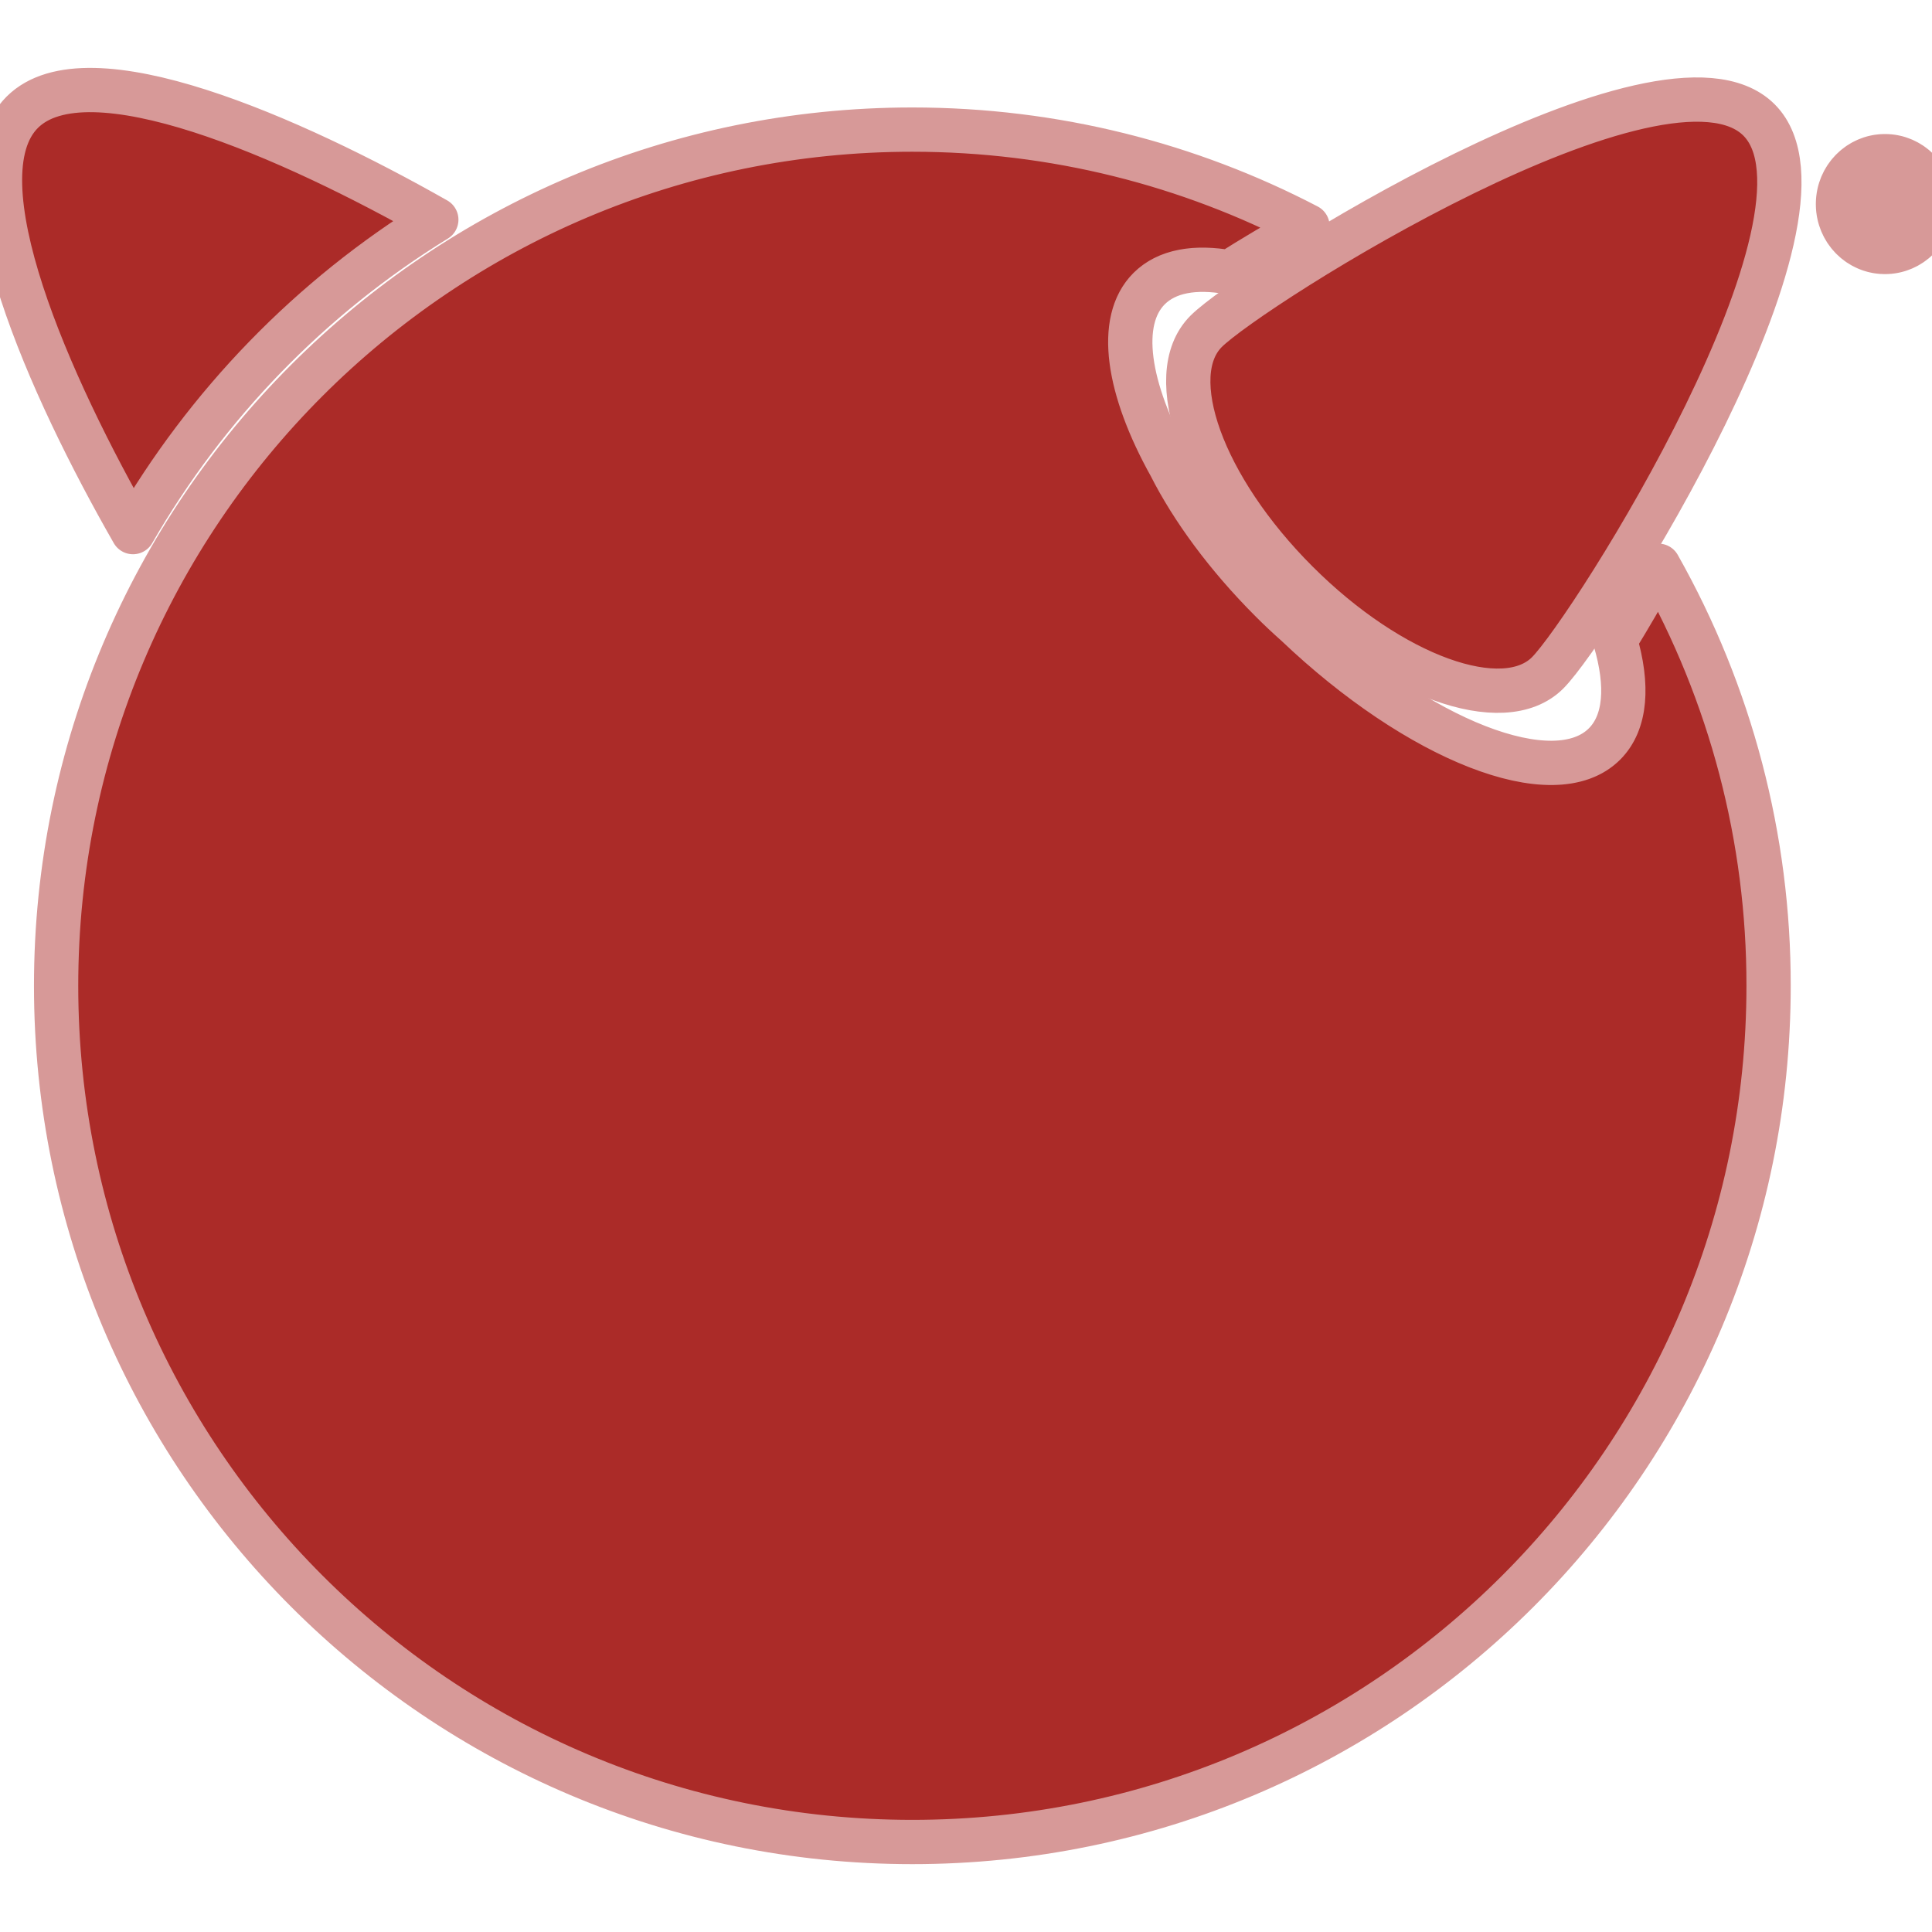
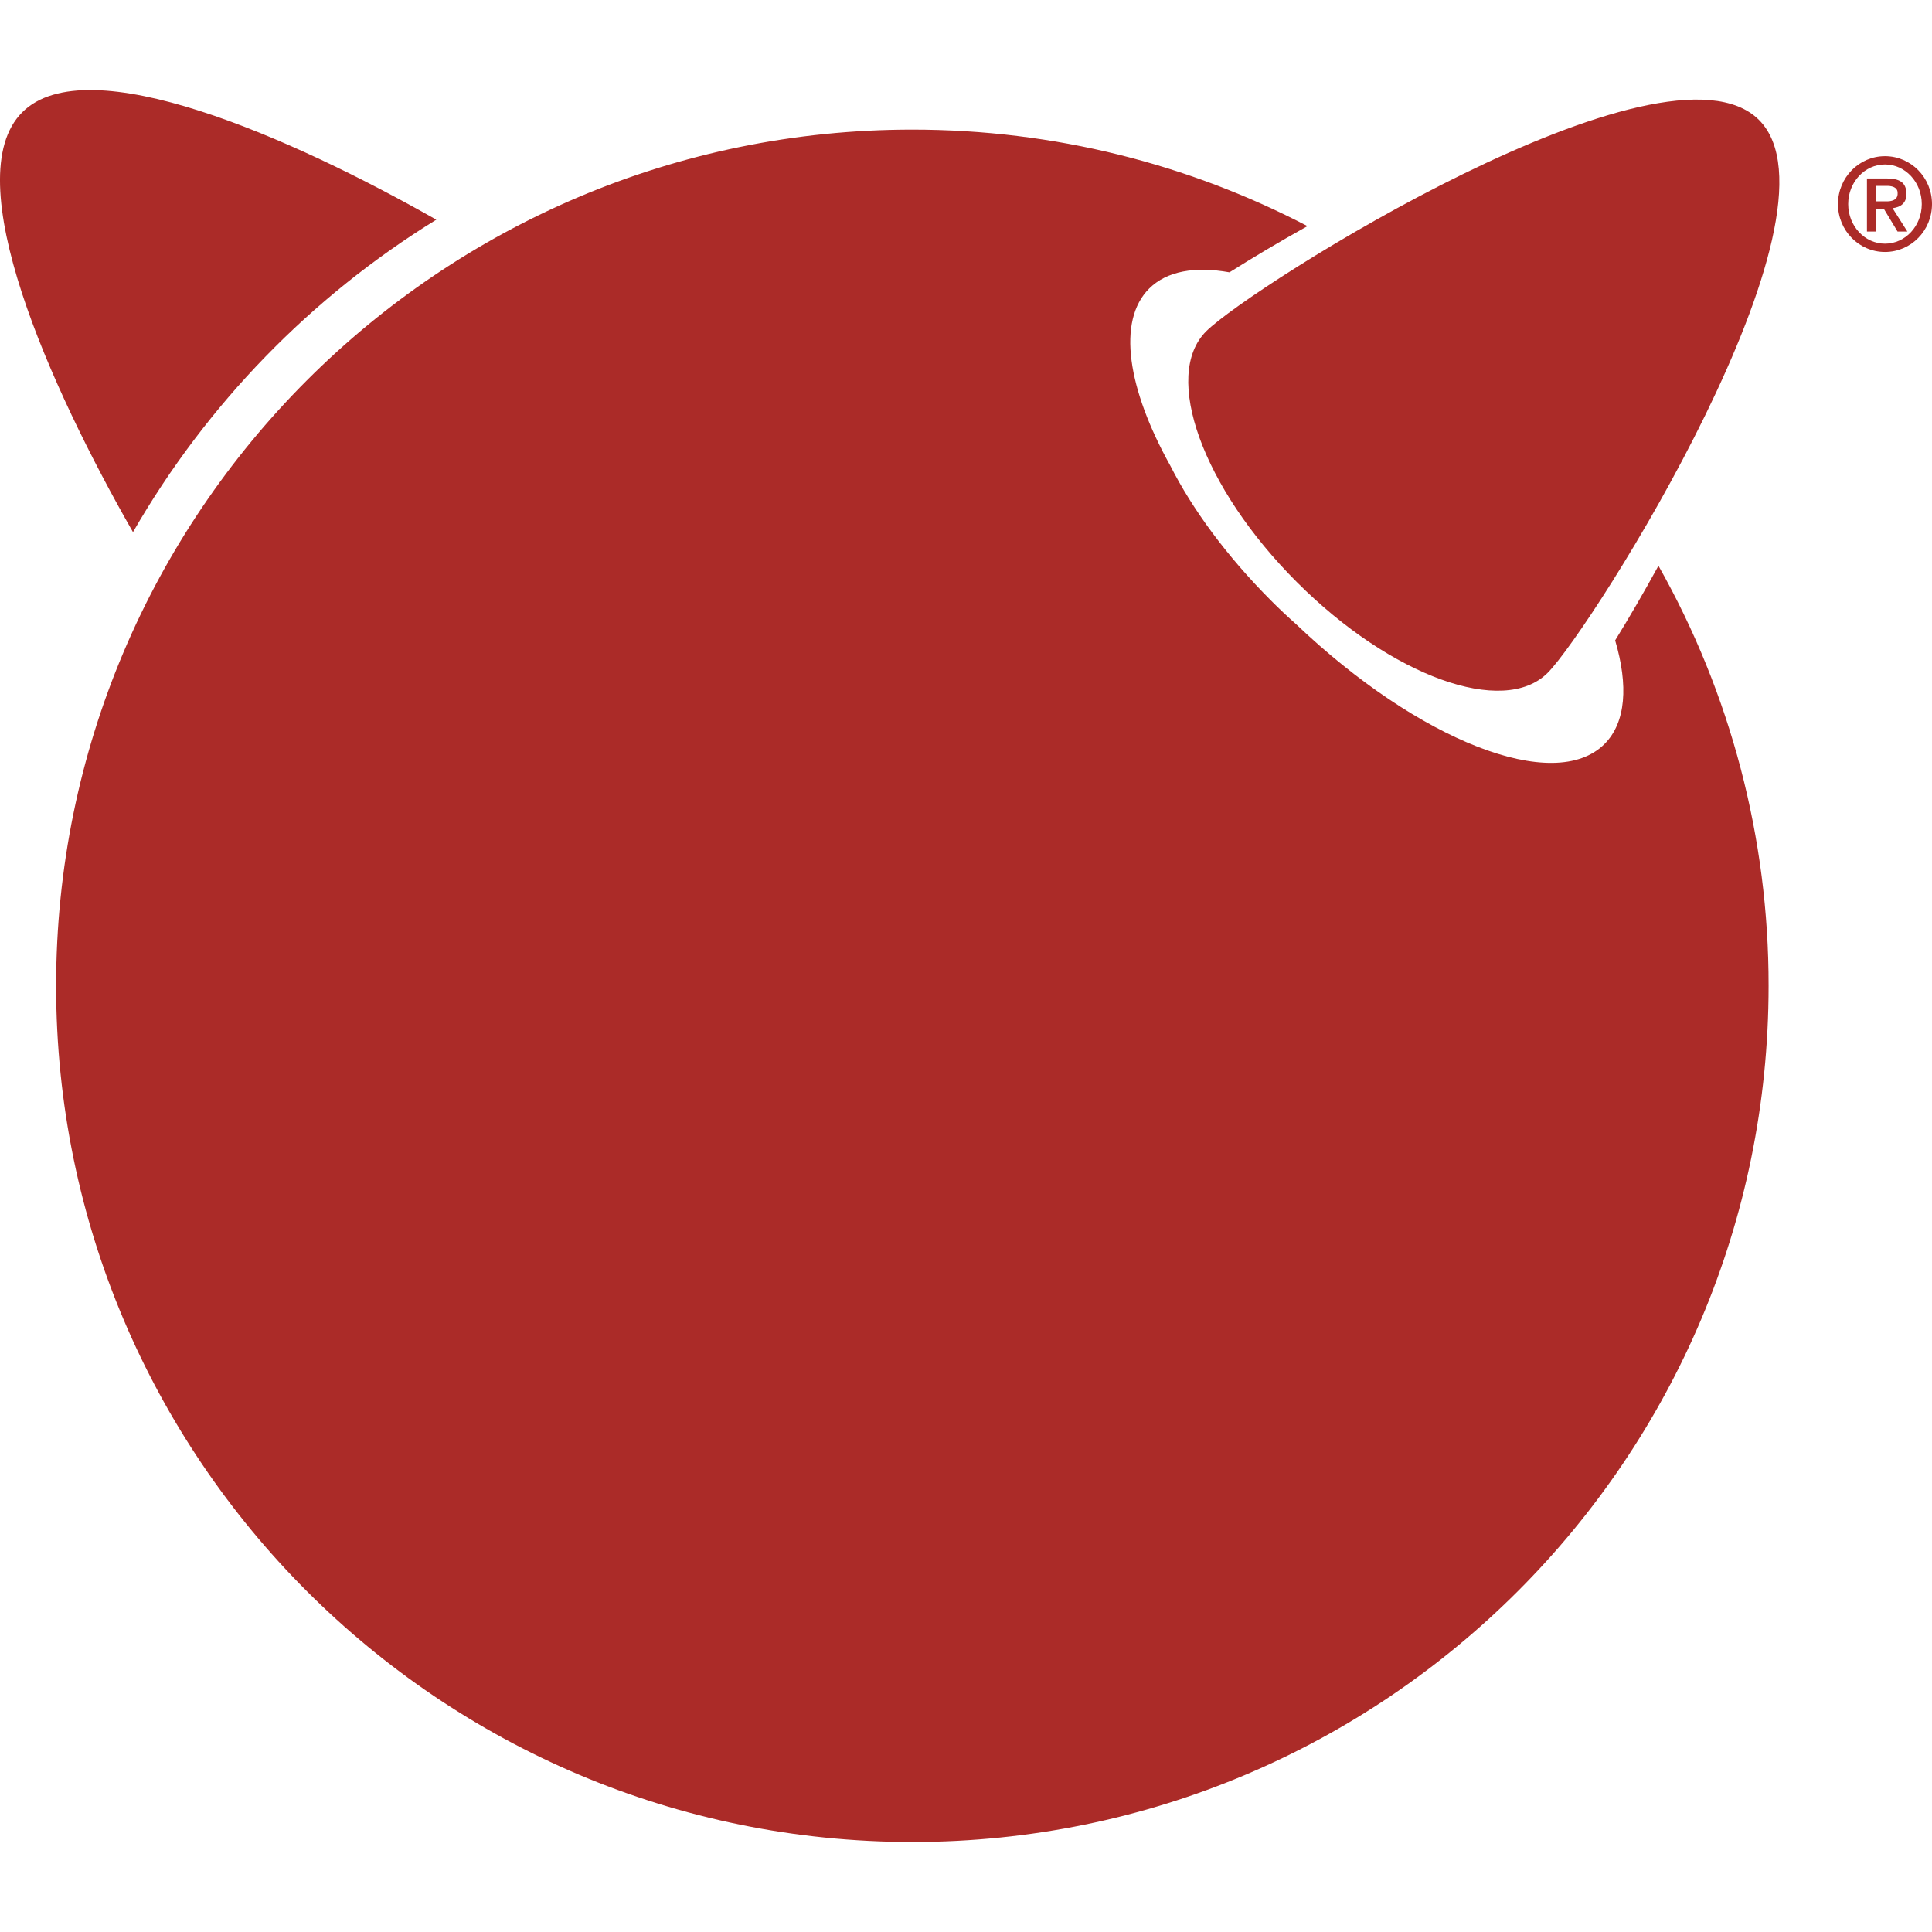
<svg xmlns="http://www.w3.org/2000/svg" viewBox="0 0 24 24" role="img" aria-label="FreeBSD">
-   <defs>
-     <filter id="tss_freebsd_flt" x="-45%" y="-45%" width="190%" height="190%">
-       <feGaussianBlur stdDeviation="1.15" />
-     </filter>
-   </defs>
-   <style>@keyframes tss_freebsd_ign{0%,10%{fill-opacity:0.28;transform:scale(0.96)}15%{fill-opacity:0.85;transform:scale(1)}20%{fill-opacity:0.38;transform:scale(0.98)}28%,86%{fill-opacity:1;transform:scale(1)}100%{fill-opacity:0.28;transform:scale(0.96)}}@keyframes tss_freebsd_glw{0%,12%{opacity:0}16%{opacity:0.4}20%{opacity:0.08}28%,78%{opacity:0.55}92%,100%{opacity:0}}.tss_freebsd_ign{transform-origin:11.73px 11.6px;animation:tss_freebsd_ign 3.6s ease-in-out infinite}.tss_freebsd_glw{animation:tss_freebsd_glw 3.6s ease-in-out infinite;opacity:0}@keyframes tss_freebsd_sp0{0%,0%{stroke-dashoffset:100;stroke-opacity:1}30%,78%{stroke-dashoffset:0;stroke-opacity:0.25}100%{stroke-dashoffset:-100;stroke-opacity:1}}.tss_freebsd_sp0{stroke-dasharray:100;animation:tss_freebsd_sp0 3.6s cubic-bezier(0.22,1,0.36,1) infinite}@keyframes tss_freebsd_sp1{0%,6%{stroke-dashoffset:100;stroke-opacity:1}35%,78%{stroke-dashoffset:0;stroke-opacity:0.25}100%{stroke-dashoffset:-100;stroke-opacity:1}}.tss_freebsd_sp1{stroke-dasharray:100;animation:tss_freebsd_sp1 3.6s cubic-bezier(0.22,1,0.36,1) infinite}@keyframes tss_freebsd_sp2{0%,12%{stroke-dashoffset:100;stroke-opacity:1}40%,78%{stroke-dashoffset:0;stroke-opacity:0.25}100%{stroke-dashoffset:-100;stroke-opacity:1}}.tss_freebsd_sp2{stroke-dasharray:100;animation:tss_freebsd_sp2 3.6s cubic-bezier(0.22,1,0.36,1) infinite}@keyframes tss_freebsd_sp3{0%,18%{stroke-dashoffset:100;stroke-opacity:1}44%,78%{stroke-dashoffset:0;stroke-opacity:0.25}100%{stroke-dashoffset:-100;stroke-opacity:1}}.tss_freebsd_sp3{stroke-dasharray:100;animation:tss_freebsd_sp3 3.6s cubic-bezier(0.22,1,0.36,1) infinite}@media (prefers-reduced-motion: reduce){.tss_freebsd_ign{animation:none!important;transform:none!important;fill-opacity:1!important}.tss_freebsd_glw{animation:none!important;opacity:0.25!important}.tss_freebsd_sp0{animation:none!important;stroke-dashoffset:0!important;stroke-opacity:0!important}.tss_freebsd_sp1{animation:none!important;stroke-dashoffset:0!important;stroke-opacity:0!important}.tss_freebsd_sp2{animation:none!important;stroke-dashoffset:0!important;stroke-opacity:0!important}.tss_freebsd_sp3{animation:none!important;stroke-dashoffset:0!important;stroke-opacity:0!important}}</style>
-   <path class="tss_freebsd_glw" filter="url(#tss_freebsd_flt)" fill="#D79998" fill-rule="evenodd" d="M23.682 2.406c-.001-.149-.097-.187-.24-.189h-.25v.659h.108v-.282h.102l.17.282h.122l-.184-.29c.102-.012.175-.065.172-.18zm-.382.096v-.193h.13c.06-.002.145.011.143.089.005.09-.08.107-.153.103h-.12zM21.851 1.49c1.172 1.171-2.077 6.319-2.626 6.869-.549.548-1.944.044-3.115-1.128-1.172-1.171-1.676-2.566-1.127-3.115.549-.55 5.697-3.798 6.868-2.626zM1.652 6.61C.626 4.818-.544 2.215.276 1.395c.81-.81 3.355.319 5.144 1.334A11.003 11.003 0 0 0 1.652 6.61zm18.95.418a10.584 10.584 0 0 1 1.368 5.218c0 5.874-4.762 10.636-10.637 10.636C5.459 22.882.697 18.12.697 12.246.697 6.371 5.459 1.61 11.333 1.61c1.771 0 3.441.433 4.909 1.199-.361.201-.69.398-.969.574-.428-.077-.778-.017-.998.202-.402.402-.269 1.245.263 2.2.273.539.701 1.124 1.25 1.674.103.104.208.202.315.297 1.519 1.446 3.205 2.111 3.829 1.486.267-.267.297-.728.132-1.287.167-.27.35-.584.538-.927zm2.814-5.088c-.322 0-.584.266-.584.595s.261.595.584.595c.323 0 .584-.266.584-.595s-.261-.595-.584-.595zm0 1.087c-.252 0-.457-.22-.457-.492s.204-.492.457-.492c.252 0 .457.22.457.492s-.204.492-.457.492z" />
-   <path class="tss_freebsd_ign" fill="#AB2B28" fill-rule="evenodd" d="M23.682 2.406c-.001-.149-.097-.187-.24-.189h-.25v.659h.108v-.282h.102l.17.282h.122l-.184-.29c.102-.012.175-.065.172-.18zm-.382.096v-.193h.13c.06-.002.145.011.143.089.005.09-.08.107-.153.103h-.12zM21.851 1.49c1.172 1.171-2.077 6.319-2.626 6.869-.549.548-1.944.044-3.115-1.128-1.172-1.171-1.676-2.566-1.127-3.115.549-.55 5.697-3.798 6.868-2.626zM1.652 6.61C.626 4.818-.544 2.215.276 1.395c.81-.81 3.355.319 5.144 1.334A11.003 11.003 0 0 0 1.652 6.61zm18.95.418a10.584 10.584 0 0 1 1.368 5.218c0 5.874-4.762 10.636-10.637 10.636C5.459 22.882.697 18.12.697 12.246.697 6.371 5.459 1.61 11.333 1.61c1.771 0 3.441.433 4.909 1.199-.361.201-.69.398-.969.574-.428-.077-.778-.017-.998.202-.402.402-.269 1.245.263 2.2.273.539.701 1.124 1.25 1.674.103.104.208.202.315.297 1.519 1.446 3.205 2.111 3.829 1.486.267-.267.297-.728.132-1.287.167-.27.35-.584.538-.927zm2.814-5.088c-.322 0-.584.266-.584.595s.261.595.584.595c.323 0 .584-.266.584-.595s-.261-.595-.584-.595zm0 1.087c-.252 0-.457-.22-.457-.492s.204-.492.457-.492c.252 0 .457.22.457.492s-.204.492-.457.492z" />
-   <path class="tss_freebsd_sp0" pathLength="100" fill="none" stroke="#D79998" stroke-width="0.55" stroke-linecap="round" stroke-linejoin="round" d="M23.682 2.406 c-0.001 -0.149 -0.097 -0.187 -0.24 -0.189 h-0.25 v0.659 h0.108 v-0.282 h0.102 l0.17 0.282 h0.122 l-0.184 -0.29 c0.102 -0.012 0.175 -0.065 0.172 -0.18 Z M23.3 2.502 v-0.193 h0.13 c0.06 -0.002 0.145 0.011 0.143 0.089 c0.005 0.09 -0.08 0.107 -0.153 0.103 h-0.12 Z" />
-   <path class="tss_freebsd_sp1" pathLength="100" fill="none" stroke="#D79998" stroke-width="0.55" stroke-linecap="round" stroke-linejoin="round" d="M21.851 1.49 c1.172 1.171 -2.077 6.319 -2.626 6.869 c-0.549 0.548 -1.944 0.044 -3.115 -1.128 c-1.172 -1.171 -1.676 -2.566 -1.127 -3.115 c0.549 -0.55 5.697 -3.798 6.868 -2.626 Z M1.652 6.61 C0.626 4.818 -0.544 2.215 0.276 1.395 c0.81 -0.81 3.355 0.319 5.144 1.334 A11.003 11.003 0 0 0 1.652 6.61 Z" />
-   <path class="tss_freebsd_sp2" pathLength="100" fill="none" stroke="#D79998" stroke-width="0.55" stroke-linecap="round" stroke-linejoin="round" d="M20.602 7.028 a10.584 10.584 0 0 1 1.368 5.218 c0 5.874 -4.762 10.636 -10.637 10.636 C5.459 22.882 0.697 18.12 0.697 12.246 C0.697 6.371 5.459 1.61 11.333 1.61 c1.771 0 3.441 0.433 4.909 1.199 c-0.361 0.201 -0.69 0.398 -0.969 0.574 c-0.428 -0.077 -0.778 -0.017 -0.998 0.202 c-0.402 0.402 -0.269 1.245 0.263 2.2 c0.273 0.539 0.701 1.124 1.25 1.674 c0.103 0.104 0.208 0.202 0.315 0.297 c1.519 1.446 3.205 2.111 3.829 1.486 c0.267 -0.267 0.297 -0.728 0.132 -1.287 c0.167 -0.27 0.35 -0.584 0.538 -0.927 Z M23.416 1.94 c-0.322 0 -0.584 0.266 -0.584 0.595 s0.261 0.595 0.584 0.595 c0.323 0 0.584 -0.266 0.584 -0.595 s-0.261 -0.595 -0.584 -0.595 Z" />
-   <path class="tss_freebsd_sp3" pathLength="100" fill="none" stroke="#D79998" stroke-width="0.55" stroke-linecap="round" stroke-linejoin="round" d="M23.416 3.027 c-0.252 0 -0.457 -0.22 -0.457 -0.492 s0.204 -0.492 0.457 -0.492 c0.252 0 0.457 0.22 0.457 0.492 s-0.204 0.492 -0.457 0.492 Z" />
+   <style>@keyframes tss_freebsd_al{0%{opacity:0}4%,92%{opacity:1}98%,100%{opacity:0}}@keyframes tss_freebsd_mv{0%{opacity:0;transform:rotate(-4deg) translateY(2px)}40%{opacity:1;transform:rotate(2deg) translateY(0)}48%{transform:rotate(0)}58%{transform:rotate(3deg) translateY(-0.4px)}68%{transform:rotate(0) translateY(-0.8px)}78%{transform:rotate(-3deg) translateY(-0.4px)}88%,100%{transform:rotate(0) translateY(0)}}@keyframes tss_freebsd_pl{0%,62%{transform:scale(1)}81%{transform:scale(1.02)}100%{transform:scale(1)}}.tss_freebsd_al{animation:tss_freebsd_al 3.6s linear infinite}.tss_freebsd_mv{transform-box:fill-box;transform-origin:50% 50%;animation:tss_freebsd_mv 3.6s ease-in-out infinite}.tss_freebsd_pl{transform-box:fill-box;transform-origin:50% 50%;animation:tss_freebsd_pl 3.6s ease-in-out infinite}@media (prefers-reduced-motion: reduce){.tss_freebsd_al,.tss_freebsd_mv,.tss_freebsd_pl{animation:none!important}.tss_freebsd_al{opacity:1!important}.tss_freebsd_mv{opacity:1!important;transform:none!important}.tss_freebsd_pl{transform:none!important}}</style>
+   <g class="tss_freebsd_al">
+     <g class="tss_freebsd_mv">
+       <g class="tss_freebsd_pl">
+         <path fill="#AB2B28" fill-rule="evenodd" d="M23.682 2.406c-.001-.149-.097-.187-.24-.189h-.25v.659h.108v-.282h.102l.17.282h.122l-.184-.29c.102-.012.175-.065.172-.18zm-.382.096v-.193h.13c.06-.002.145.011.143.089.005.09-.08.107-.153.103h-.12zM21.851 1.49c1.172 1.171-2.077 6.319-2.626 6.869-.549.548-1.944.044-3.115-1.128-1.172-1.171-1.676-2.566-1.127-3.115.549-.55 5.697-3.798 6.868-2.626zM1.652 6.61C.626 4.818-.544 2.215.276 1.395c.81-.81 3.355.319 5.144 1.334A11.003 11.003 0 0 0 1.652 6.61zm18.95.418a10.584 10.584 0 0 1 1.368 5.218c0 5.874-4.762 10.636-10.637 10.636C5.459 22.882.697 18.12.697 12.246.697 6.371 5.459 1.61 11.333 1.61c1.771 0 3.441.433 4.909 1.199-.361.201-.69.398-.969.574-.428-.077-.778-.017-.998.202-.402.402-.269 1.245.263 2.2.273.539.701 1.124 1.25 1.674.103.104.208.202.315.297 1.519 1.446 3.205 2.111 3.829 1.486.267-.267.297-.728.132-1.287.167-.27.35-.584.538-.927zm2.814-5.088c-.322 0-.584.266-.584.595s.261.595.584.595c.323 0 .584-.266.584-.595s-.261-.595-.584-.595zm0 1.087c-.252 0-.457-.22-.457-.492s.204-.492.457-.492c.252 0 .457.22.457.492s-.204.492-.457.492z" />
+       </g>
+     </g>
+   </g>
</svg>
